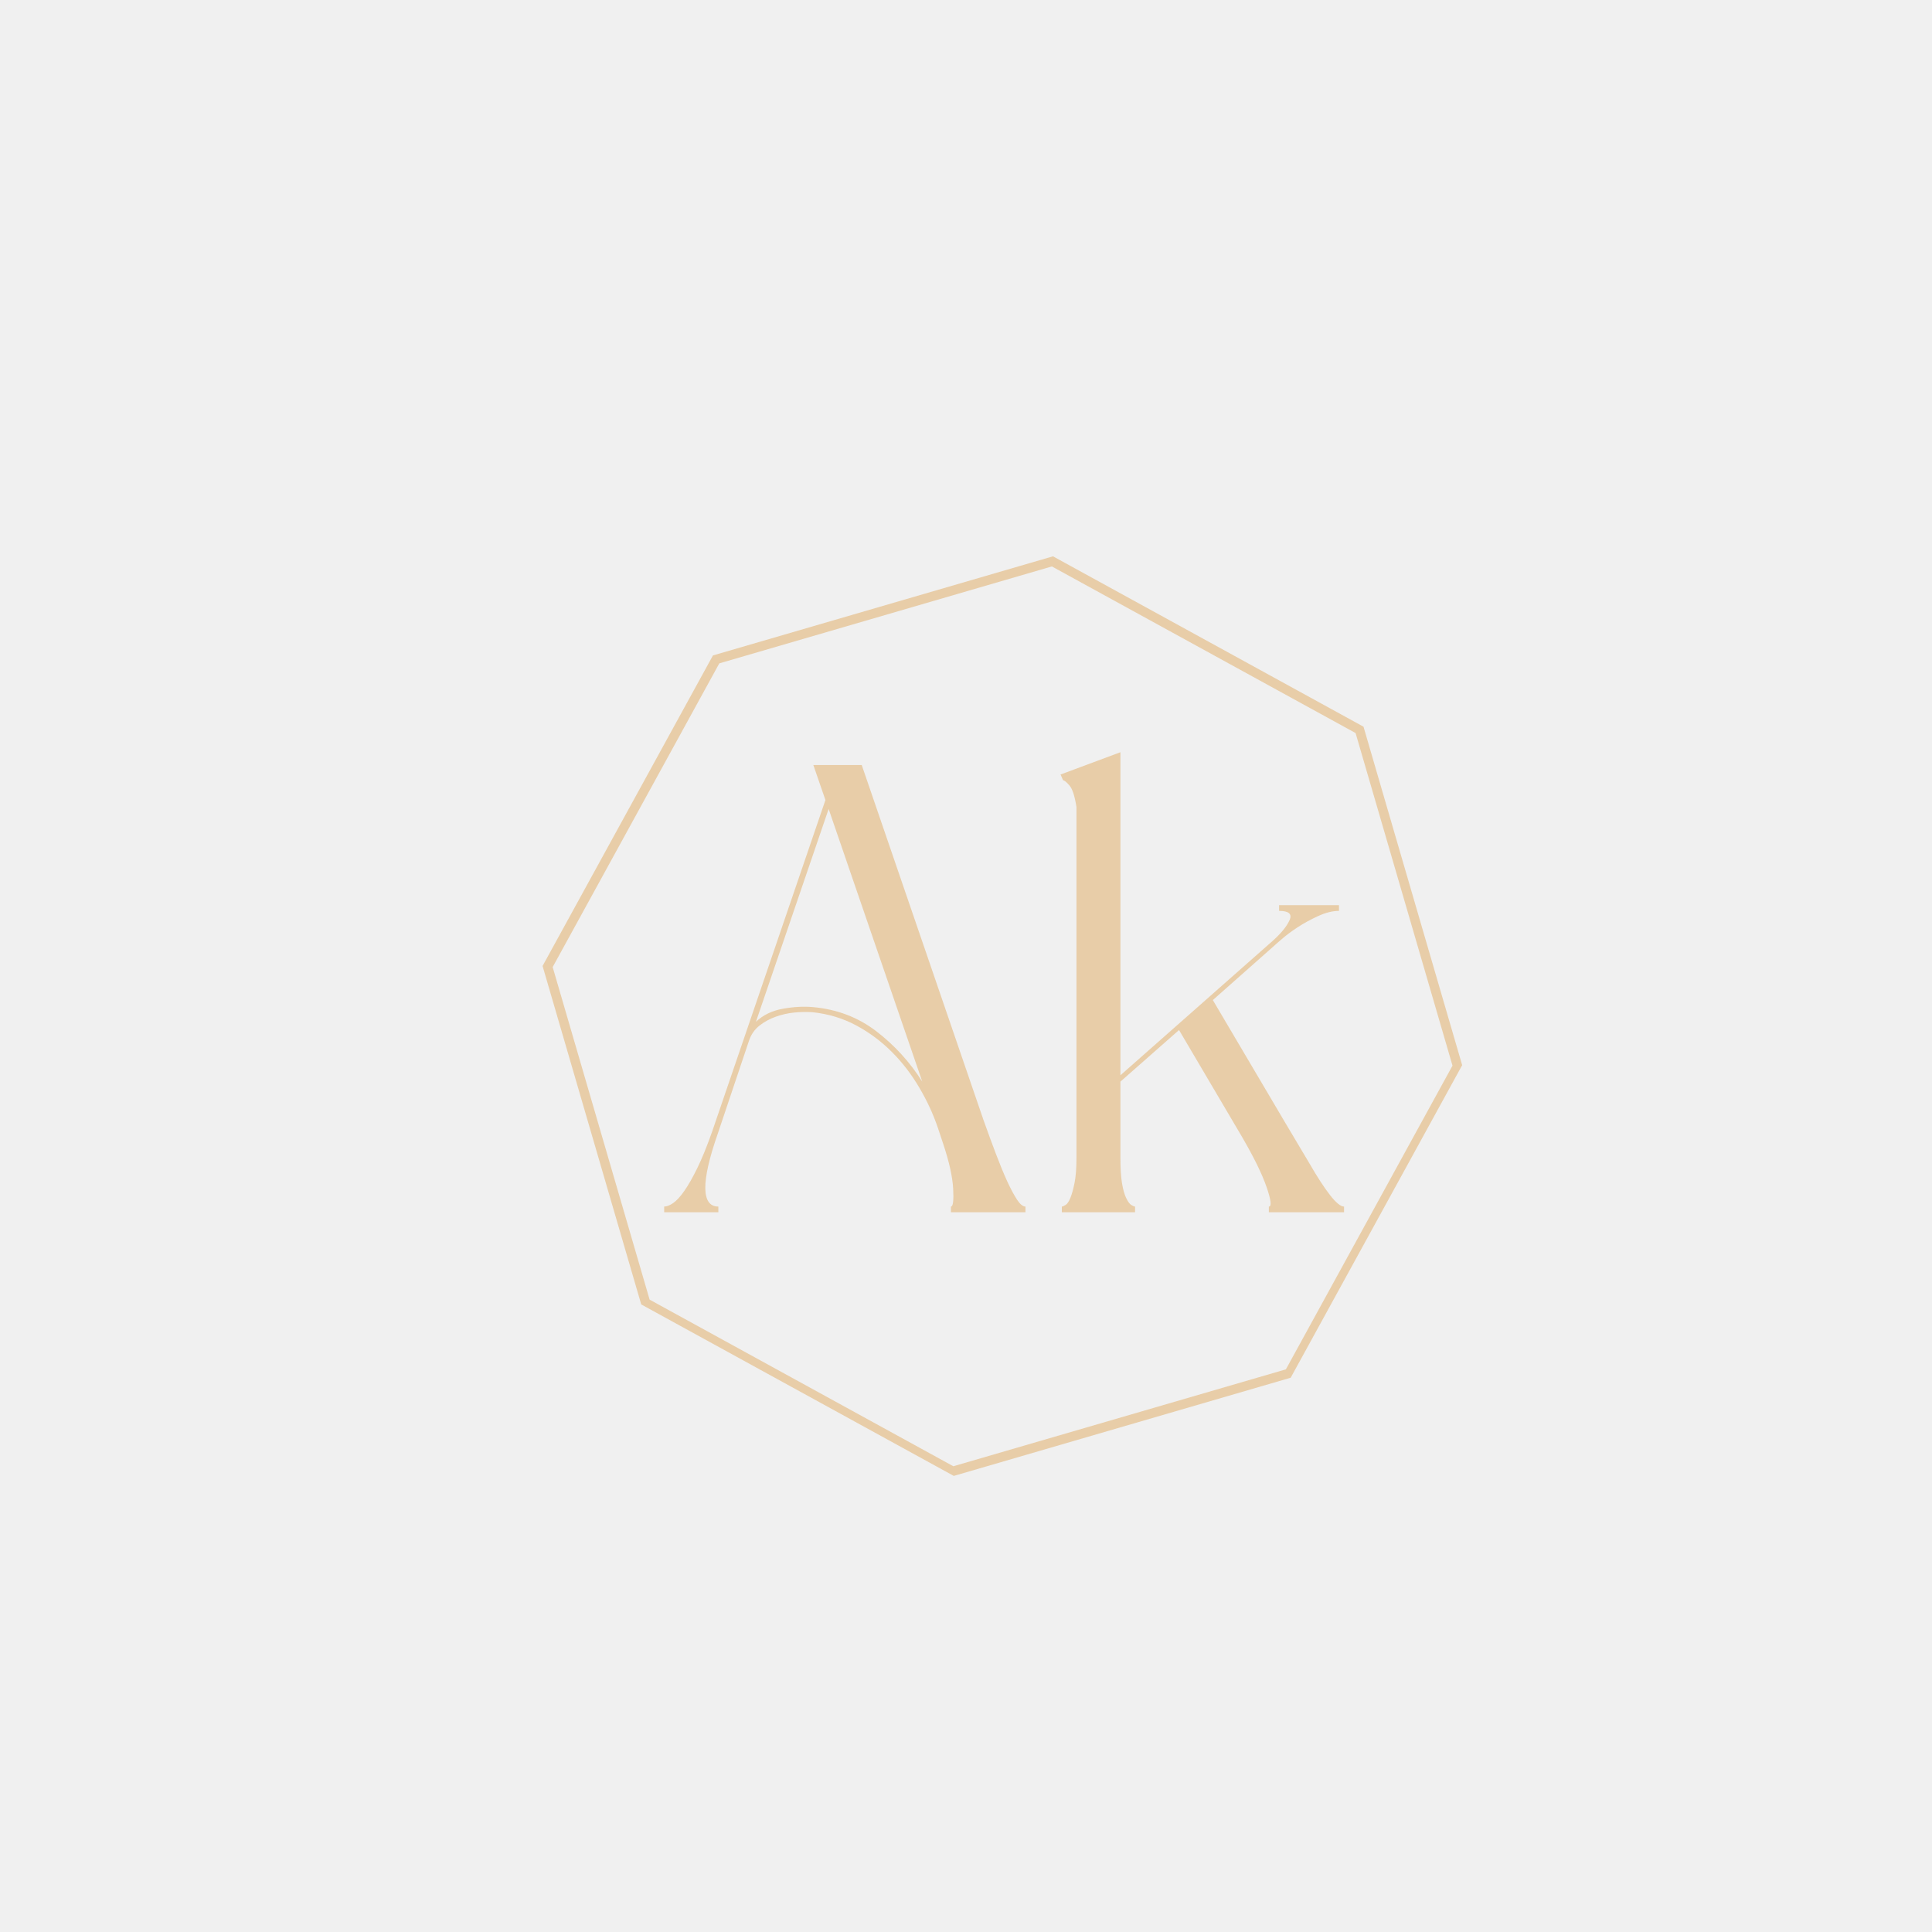
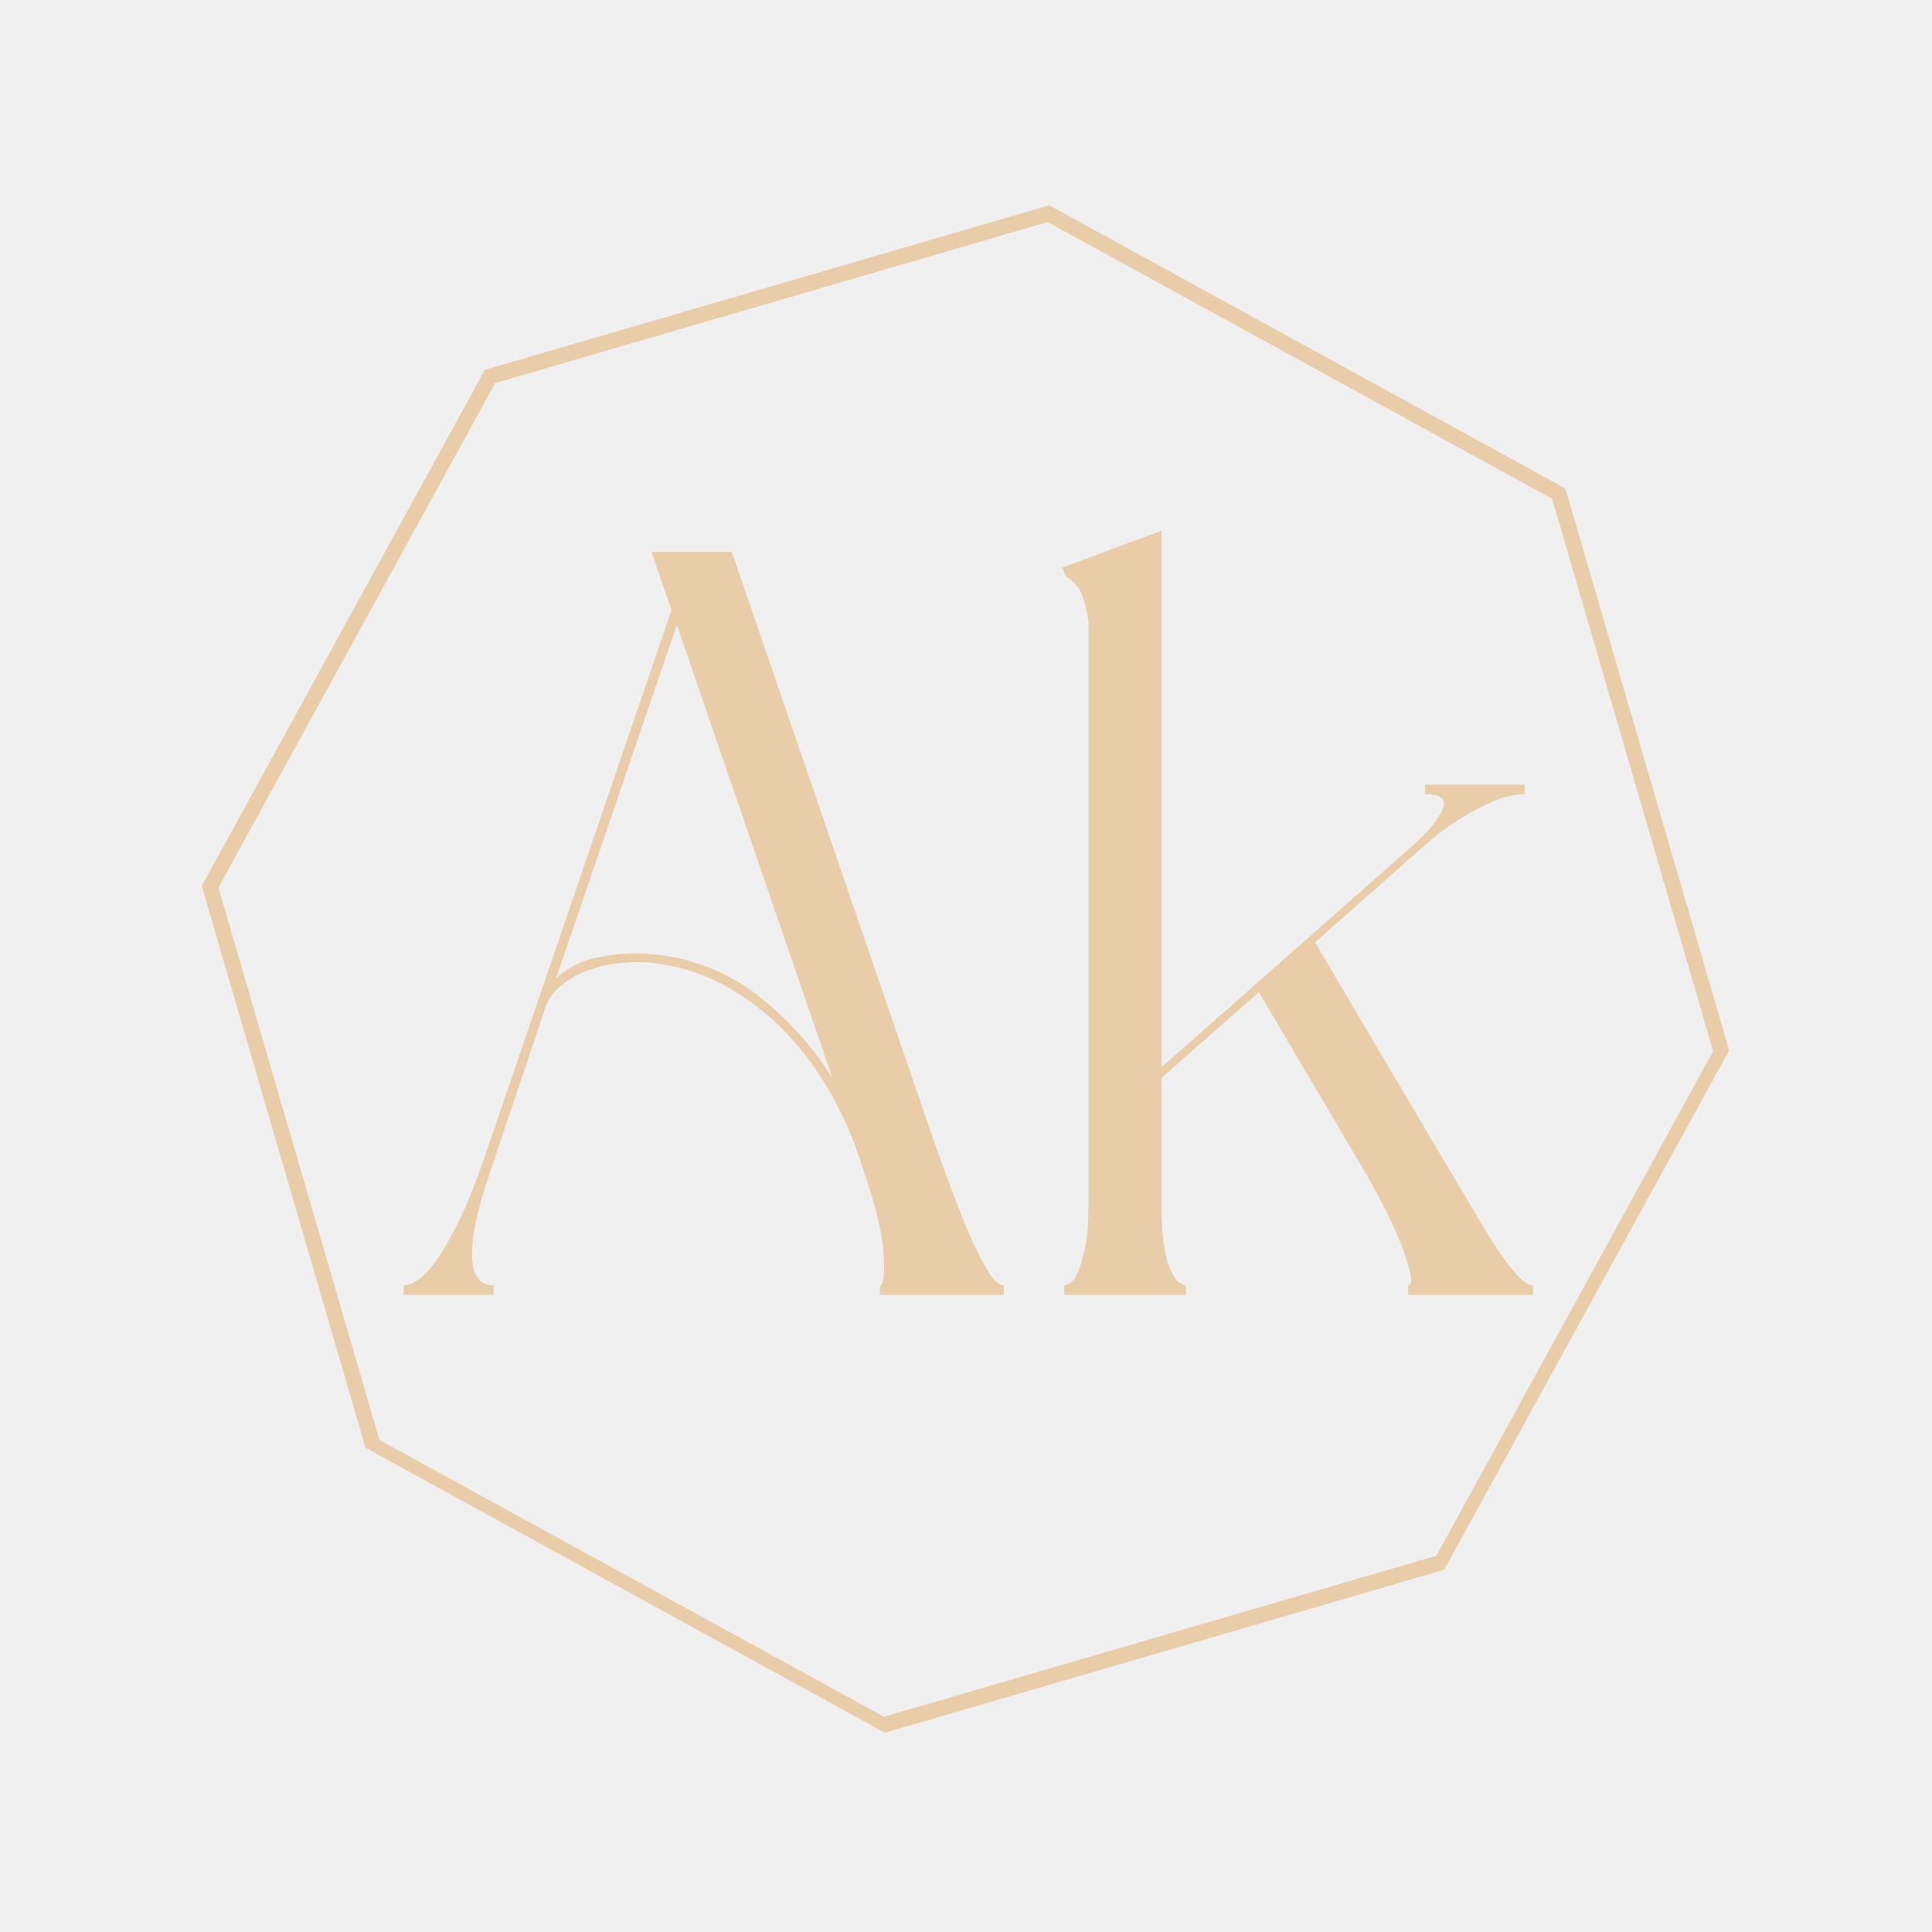
- <svg xmlns="http://www.w3.org/2000/svg" width="500" zoomAndPan="magnify" viewBox="0 0 375 375" height="500" preserveAspectRatio="xMidYMid meet" version="1.0">
-   <defs>
-     <g />
-     <clipPath id="c255468cfe">
-       <path d="M 105 107 L 284 107 L 284 287 L 105 287 Z M 105 107 " clip-rule="nonzero" />
-     </clipPath>
-     <clipPath id="95e1e07f6c">
-       <path d="M 161.766 84.598 L 307.082 164.324 L 227.355 309.641 L 82.039 229.914 Z M 161.766 84.598 " clip-rule="nonzero" />
-     </clipPath>
-     <clipPath id="6e7db6f466">
-       <path d="M 161.766 84.598 L 307.082 164.324 L 227.355 309.641 L 82.039 229.914 Z M 161.766 84.598 " clip-rule="nonzero" />
-     </clipPath>
-   </defs>
-   <g fill="#e8cda8" fill-opacity="1">
-     <g transform="translate(125.2133, 235.3015)">
-       <g>
-         <path d="M 56.891 -16.203 C 55.984 -18.922 54.766 -21.578 53.234 -24.172 C 51.711 -26.773 49.922 -29.102 47.859 -31.156 C 45.797 -33.219 43.484 -34.93 40.922 -36.297 C 38.367 -37.66 35.57 -38.504 32.531 -38.828 C 31.375 -38.91 30.176 -38.891 28.938 -38.766 C 27.695 -38.641 26.5 -38.367 25.344 -37.953 C 24.195 -37.547 23.148 -36.973 22.203 -36.234 C 21.254 -35.492 20.57 -34.504 20.156 -33.266 L 14.094 -15.219 C 12.445 -10.508 11.645 -6.977 11.688 -4.625 C 11.727 -2.281 12.57 -1.109 14.219 -1.109 L 14.219 0 L 3.703 0 L 3.703 -1.109 C 4.203 -1.109 4.781 -1.332 5.438 -1.781 C 6.102 -2.238 6.828 -3.023 7.609 -4.141 C 8.391 -5.254 9.234 -6.738 10.141 -8.594 C 11.047 -10.445 11.992 -12.773 12.984 -15.578 L 35 -80.016 L 32.656 -86.812 L 42.047 -86.812 L 65.672 -17.938 C 66.492 -15.625 67.297 -13.438 68.078 -11.375 C 68.859 -9.312 69.598 -7.516 70.297 -5.984 C 71.004 -4.461 71.645 -3.27 72.219 -2.406 C 72.801 -1.539 73.336 -1.109 73.828 -1.109 L 73.828 0 L 59.359 0 L 59.359 -1.109 C 59.773 -1.109 59.922 -2.258 59.797 -4.562 C 59.672 -6.875 59.031 -9.766 57.875 -13.234 Z M 21.516 -36.984 C 22.922 -38.297 24.656 -39.133 26.719 -39.5 C 28.781 -39.875 30.719 -39.984 32.531 -39.828 C 37.227 -39.41 41.348 -37.844 44.891 -35.125 C 48.43 -32.406 51.398 -29.148 53.797 -25.359 L 35.625 -78.281 Z M 21.516 -36.984 " />
-       </g>
-     </g>
-     <g transform="translate(202.7546, 235.3015)">
-       <g>
-         <path d="M 14.719 -89.297 L 14.719 -26.594 L 28.438 -38.703 L 44.281 -52.688 C 45.926 -54.164 47.016 -55.504 47.547 -56.703 C 48.086 -57.898 47.41 -58.5 45.516 -58.5 L 45.516 -59.609 L 57.141 -59.609 L 57.141 -58.5 C 55.898 -58.5 54.555 -58.164 53.109 -57.5 C 51.672 -56.844 50.352 -56.125 49.156 -55.344 C 47.957 -54.562 46.926 -53.797 46.062 -53.047 C 45.195 -52.305 44.68 -51.852 44.516 -51.688 L 32.656 -41.188 L 46.75 -17.312 L 51.453 -9.406 C 52.93 -6.844 54.25 -4.816 55.406 -3.328 C 56.562 -1.848 57.469 -1.109 58.125 -1.109 L 58.125 0 L 43.531 0 L 43.531 -1.109 C 44.102 -1.109 43.957 -2.363 43.094 -4.875 C 42.227 -7.395 40.645 -10.633 38.344 -14.594 L 26.094 -35.375 L 14.719 -25.359 L 14.719 -10.641 C 14.719 -8.578 14.816 -6.926 15.016 -5.688 C 15.223 -4.445 15.492 -3.477 15.828 -2.781 C 16.16 -2.082 16.488 -1.629 16.812 -1.422 C 17.145 -1.211 17.395 -1.109 17.562 -1.109 L 17.562 0 L 3.344 0 L 3.344 -1.109 C 3.508 -1.109 3.754 -1.211 4.078 -1.422 C 4.41 -1.629 4.719 -2.082 5 -2.781 C 5.289 -3.477 5.562 -4.445 5.812 -5.688 C 6.062 -6.926 6.188 -8.578 6.188 -10.641 L 6.188 -78.656 C 5.852 -80.801 5.395 -82.203 4.812 -82.859 C 4.238 -83.516 3.832 -83.844 3.594 -83.844 L 3.094 -84.969 Z M 14.719 -89.297 " />
-       </g>
-     </g>
-   </g>
-   <g clip-path="url(#c255468cfe)">
-     <g clip-path="url(#95e1e07f6c)">
-       <g clip-path="url(#6e7db6f466)">
-         <path fill="#e8cda8" d="M 249.59 265.789 L 185.039 284.598 L 126.09 252.258 L 107.273 187.707 L 139.617 128.758 L 204.168 109.945 L 263.117 142.285 L 281.93 206.84 Z M 264.656 141.051 L 204.387 107.98 L 138.383 127.219 L 105.312 187.492 L 124.551 253.492 L 184.824 286.562 L 250.824 267.328 L 283.895 207.051 L 264.656 141.051 " fill-opacity="1" fill-rule="nonzero" />
-       </g>
+ <svg xmlns="http://www.w3.org/2000/svg" width="301" height="301" viewBox="0 0 301 301" fill="none">
+   <path d="M133.805 180.131C132.597 176.506 130.972 172.964 128.93 169.506C126.899 166.037 124.514 162.933 121.764 160.194C119.014 157.444 115.93 155.162 112.514 153.339C109.107 151.522 105.378 150.397 101.326 149.964C99.784 149.855 98.186 149.881 96.534 150.048C94.878 150.214 93.284 150.579 91.743 151.131C90.212 151.673 88.816 152.438 87.555 153.423C86.29 154.412 85.378 155.73 84.826 157.381L76.743 181.444C74.545 187.725 73.477 192.433 73.534 195.569C73.587 198.694 74.712 200.256 76.909 200.256V201.735H62.889V200.256C63.555 200.256 64.326 199.959 65.201 199.36C66.087 198.751 67.055 197.704 68.097 196.214C69.139 194.73 70.264 192.751 71.472 190.277C72.68 187.808 73.941 184.704 75.264 180.964L104.618 95.048L101.493 85.985H114.014L145.514 177.819C146.607 180.902 147.68 183.819 148.722 186.569C149.764 189.319 150.748 191.714 151.68 193.756C152.623 195.787 153.477 197.376 154.243 198.527C155.019 199.683 155.732 200.256 156.389 200.256V201.735H137.097V200.256C137.649 200.256 137.847 198.725 137.68 195.652C137.514 192.569 136.659 188.714 135.118 184.089L133.805 180.131ZM86.639 152.423C88.514 150.673 90.826 149.558 93.576 149.069C96.326 148.569 98.909 148.423 101.326 148.631C107.586 149.188 113.081 151.277 117.805 154.902C122.524 158.527 126.482 162.871 129.68 167.923L105.451 97.36L86.639 152.423Z" fill="#E8CDA8" />
+   <path d="M180.965 82.673V166.277L199.256 150.131L220.381 131.485C222.574 129.517 224.027 127.73 224.735 126.131C225.454 124.537 224.553 123.735 222.027 123.735V122.256H237.527V123.735C235.871 123.735 234.079 124.183 232.152 125.069C230.235 125.944 228.475 126.902 226.881 127.944C225.282 128.985 223.907 130.006 222.756 131.006C221.6 131.996 220.912 132.6 220.694 132.819L204.881 146.819L223.673 178.652L229.944 189.194C231.912 192.61 233.673 195.313 235.215 197.298C236.756 199.272 237.965 200.256 238.84 200.256V201.735H219.381V200.256C220.142 200.256 219.949 198.584 218.798 195.235C217.642 191.876 215.532 187.558 212.465 182.277L196.131 154.569L180.965 167.923V187.548C180.965 190.298 181.095 192.501 181.36 194.152C181.636 195.808 181.996 197.1 182.444 198.027C182.886 198.959 183.324 199.563 183.756 199.839C184.199 200.121 184.532 200.256 184.756 200.256V201.735H165.798V200.256C166.017 200.256 166.345 200.121 166.777 199.839C167.22 199.563 167.631 198.959 168.006 198.027C168.392 197.1 168.756 195.808 169.09 194.152C169.423 192.501 169.59 190.298 169.59 187.548V96.86C169.142 94.001 168.532 92.131 167.756 91.256C166.991 90.381 166.449 89.944 166.131 89.944L165.465 88.444L180.965 82.673Z" fill="#E8CDA8" />
+   <mask id="mask0_1_24" style="mask-type:luminance" maskUnits="userSpaceOnUse" x="0" y="0" width="301" height="301">
+     <path d="M106.688 0.797L300.443 107.099L194.141 300.854L0.385 194.552L106.688 0.797Z" fill="white" />
+   </mask>
+   <g mask="url(#mask0_1_24)">
+     <mask id="mask1_1_24" style="mask-type:luminance" maskUnits="userSpaceOnUse" x="0" y="0" width="301" height="301">
+       <path d="M106.688 0.797L300.443 107.099L194.141 300.854L0.385 194.552L106.688 0.797Z" fill="white" />
+     </mask>
+     <g mask="url(#mask1_1_24)">
+       <path d="M223.786 242.385L137.719 267.464L59.12 224.344L34.031 138.276L77.156 59.677L163.224 34.594L241.823 77.714L266.906 163.786L223.786 242.385ZM243.875 76.068L163.516 31.974L75.51 57.625L31.417 137.99L57.068 225.99L137.432 270.083L225.432 244.438L269.526 164.068L243.875 76.068Z" fill="#E8CDA8" />
    </g>
  </g>
</svg>
